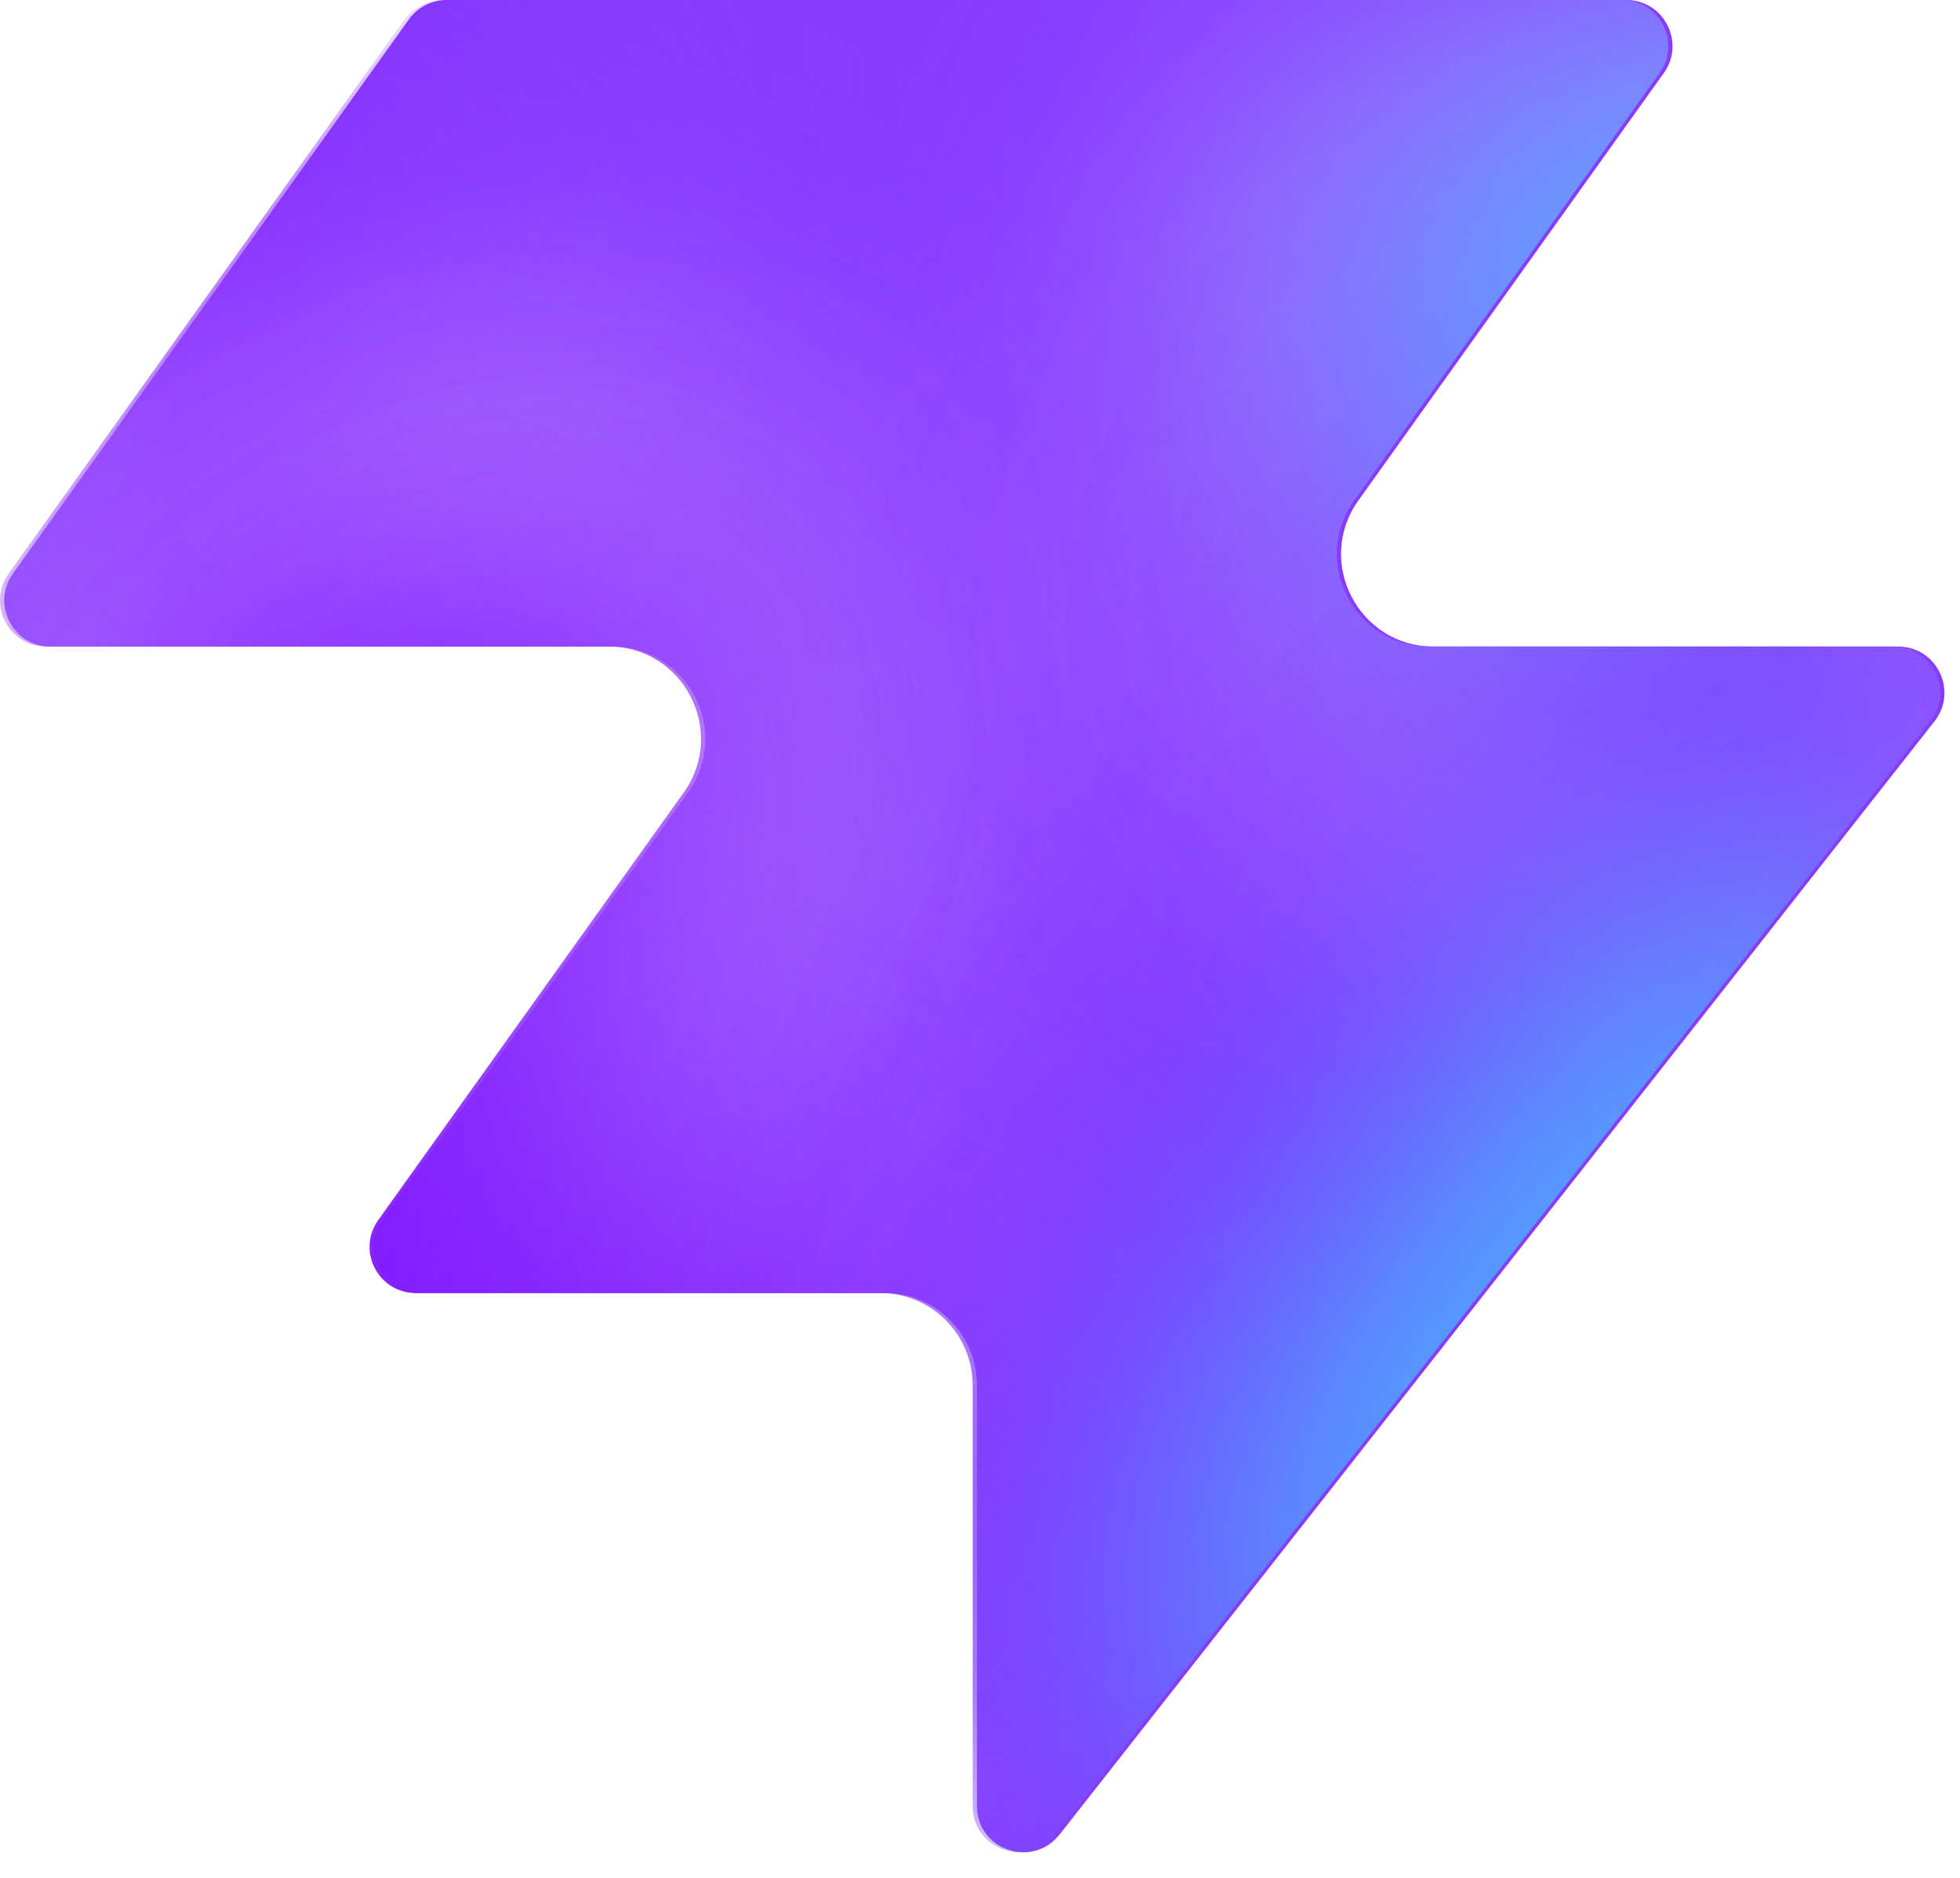
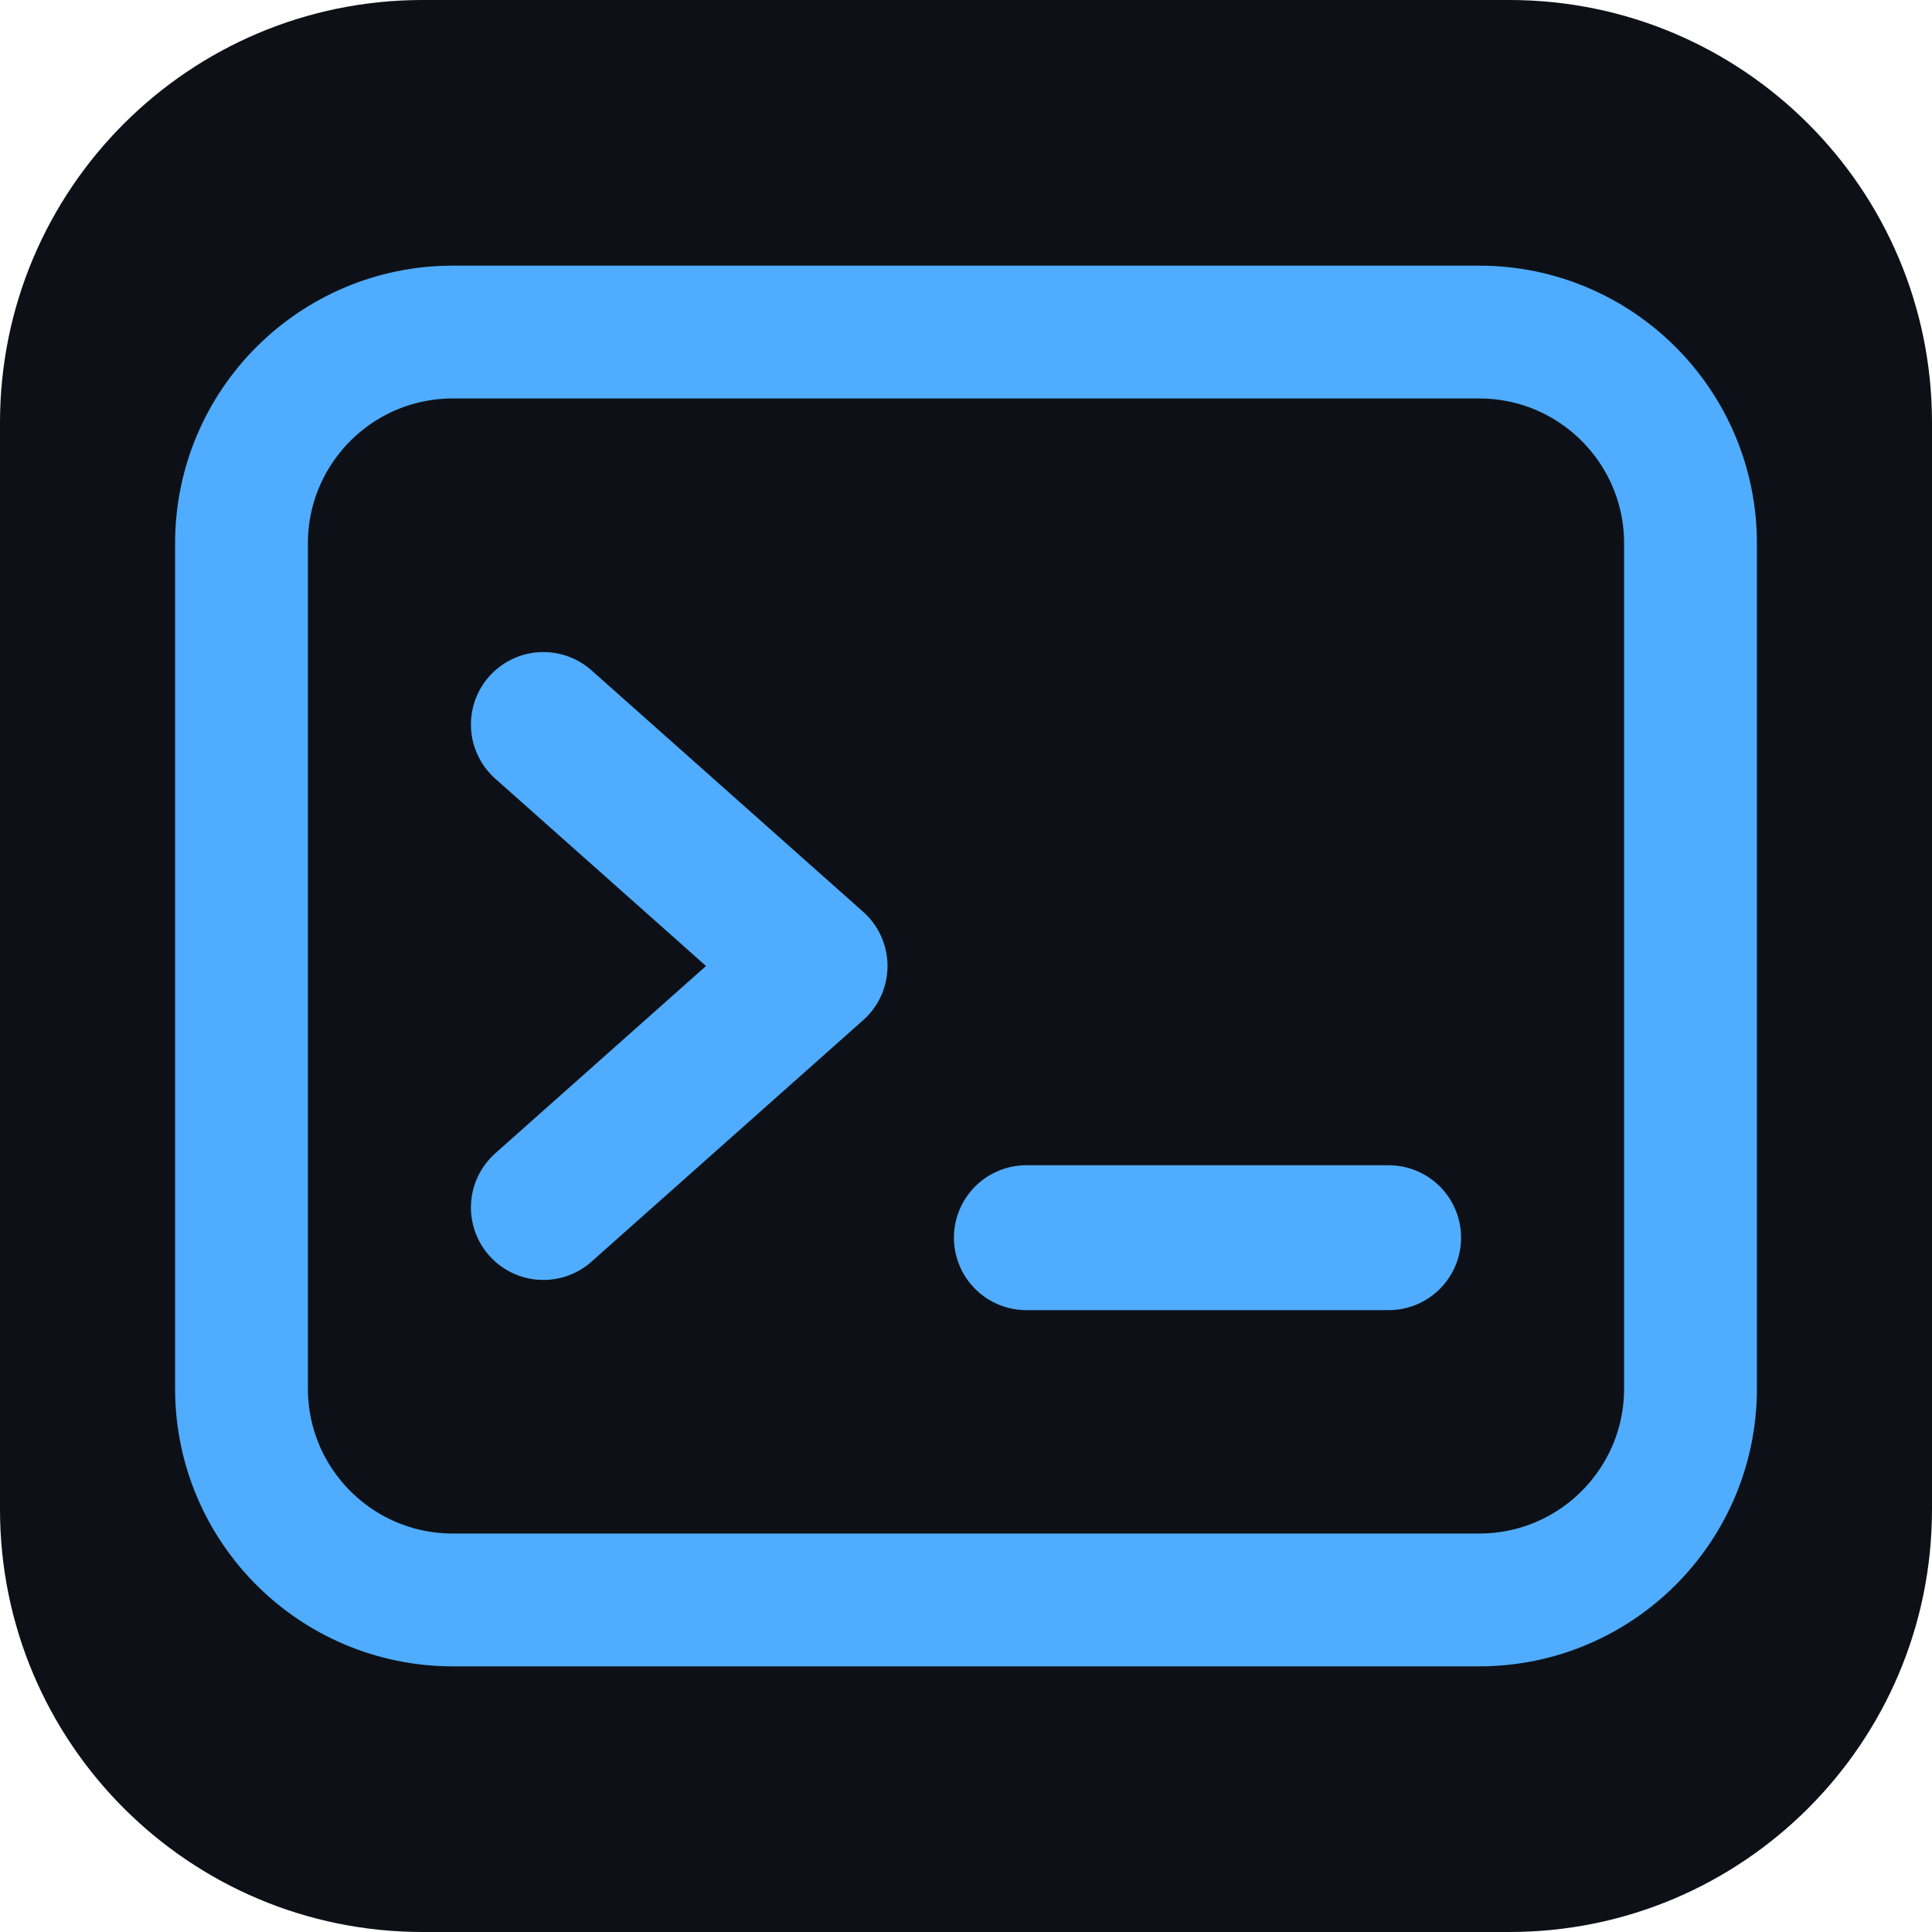
- <svg xmlns="http://www.w3.org/2000/svg" width="48" height="46" fill="none" viewBox="0 0 48 46">
-   <path fill="#863bff" d="M25.946 44.938c-.664.845-2.021.375-2.021-.698V33.937a2.26 2.26 0 0 0-2.262-2.262H10.287c-.92 0-1.456-1.04-.92-1.788l7.48-10.471c1.07-1.497 0-3.578-1.842-3.578H1.237c-.92 0-1.456-1.04-.92-1.788L10.013.474c.214-.297.556-.474.92-.474h28.894c.92 0 1.456 1.04.92 1.788l-7.48 10.471c-1.07 1.498 0 3.579 1.842 3.579h11.377c.943 0 1.473 1.088.89 1.83L25.947 44.94z" style="fill:#863bff;fill:color(display-p3 .525 .23 1);fill-opacity:1" />
-   <mask id="a" width="48" height="46" x="0" y="0" maskUnits="userSpaceOnUse" style="mask-type:alpha">
-     <path fill="#000" d="M25.842 44.938c-.664.844-2.021.375-2.021-.698V33.937a2.26 2.26 0 0 0-2.262-2.262H10.183c-.92 0-1.456-1.04-.92-1.788l7.48-10.471c1.07-1.498 0-3.579-1.842-3.579H1.133c-.92 0-1.456-1.04-.92-1.787L9.91.473c.214-.297.556-.474.92-.474h28.894c.92 0 1.456 1.04.92 1.788l-7.48 10.471c-1.07 1.498 0 3.578 1.842 3.578h11.377c.943 0 1.473 1.088.89 1.832L25.843 44.94z" style="fill:#000;fill-opacity:1" />
-   </mask>
-   <g mask="url(#a)">
-     <g filter="url(#b)">
-       <ellipse cx="5.508" cy="14.704" fill="#ede6ff" rx="5.508" ry="14.704" style="fill:#ede6ff;fill:color(display-p3 .927 .903 1);fill-opacity:1" transform="matrix(.00324 1 1 -.00324 -4.47 31.516)" />
-     </g>
-     <g filter="url(#c)">
-       <ellipse cx="10.399" cy="29.851" fill="#ede6ff" rx="10.399" ry="29.851" style="fill:#ede6ff;fill:color(display-p3 .927 .903 1);fill-opacity:1" transform="matrix(.00324 1 1 -.00324 -39.328 7.883)" />
-     </g>
-     <g filter="url(#d)">
-       <ellipse cx="5.508" cy="30.487" fill="#7e14ff" rx="5.508" ry="30.487" style="fill:#7e14ff;fill:color(display-p3 .492 .077 1);fill-opacity:1" transform="rotate(89.814 -25.913 -14.639)scale(1 -1)" />
-     </g>
-     <g filter="url(#e)">
-       <ellipse cx="5.508" cy="30.599" fill="#7e14ff" rx="5.508" ry="30.599" style="fill:#7e14ff;fill:color(display-p3 .492 .077 1);fill-opacity:1" transform="rotate(89.814 -32.644 -3.334)scale(1 -1)" />
-     </g>
-     <g filter="url(#f)">
-       <ellipse cx="5.508" cy="30.599" fill="#7e14ff" rx="5.508" ry="30.599" style="fill:#7e14ff;fill:color(display-p3 .492 .077 1);fill-opacity:1" transform="matrix(.00324 1 1 -.00324 -34.34 30.47)" />
-     </g>
-     <g filter="url(#g)">
-       <ellipse cx="14.072" cy="22.078" fill="#ede6ff" rx="14.072" ry="22.078" style="fill:#ede6ff;fill:color(display-p3 .927 .903 1);fill-opacity:1" transform="rotate(93.35 24.506 48.493)scale(-1 1)" />
-     </g>
-     <g filter="url(#h)">
-       <ellipse cx="3.47" cy="21.501" fill="#7e14ff" rx="3.47" ry="21.501" style="fill:#7e14ff;fill:color(display-p3 .492 .077 1);fill-opacity:1" transform="rotate(89.009 28.708 47.59)scale(-1 1)" />
-     </g>
-     <g filter="url(#i)">
-       <ellipse cx="3.47" cy="21.501" fill="#7e14ff" rx="3.47" ry="21.501" style="fill:#7e14ff;fill:color(display-p3 .492 .077 1);fill-opacity:1" transform="rotate(89.009 28.708 47.59)scale(-1 1)" />
-     </g>
-     <g filter="url(#j)">
-       <ellipse cx=".387" cy="8.972" fill="#7e14ff" rx="4.407" ry="29.108" style="fill:#7e14ff;fill:color(display-p3 .492 .077 1);fill-opacity:1" transform="rotate(39.51 .387 8.972)" />
-     </g>
-     <g filter="url(#k)">
-       <ellipse cx="47.523" cy="-6.092" fill="#7e14ff" rx="4.407" ry="29.108" style="fill:#7e14ff;fill:color(display-p3 .492 .077 1);fill-opacity:1" transform="rotate(37.892 47.523 -6.092)" />
-     </g>
-     <g filter="url(#l)">
-       <ellipse cx="41.412" cy="6.333" fill="#47bfff" rx="5.971" ry="9.665" style="fill:#47bfff;fill:color(display-p3 .28 .748 1);fill-opacity:1" transform="rotate(37.892 41.412 6.333)" />
-     </g>
-     <g filter="url(#m)">
-       <ellipse cx="-1.879" cy="38.332" fill="#7e14ff" rx="4.407" ry="29.108" style="fill:#7e14ff;fill:color(display-p3 .492 .077 1);fill-opacity:1" transform="rotate(37.892 -1.88 38.332)" />
-     </g>
-     <g filter="url(#n)">
-       <ellipse cx="-1.879" cy="38.332" fill="#7e14ff" rx="4.407" ry="29.108" style="fill:#7e14ff;fill:color(display-p3 .492 .077 1);fill-opacity:1" transform="rotate(37.892 -1.88 38.332)" />
-     </g>
-     <g filter="url(#o)">
-       <ellipse cx="35.651" cy="29.907" fill="#7e14ff" rx="4.407" ry="29.108" style="fill:#7e14ff;fill:color(display-p3 .492 .077 1);fill-opacity:1" transform="rotate(37.892 35.651 29.907)" />
-     </g>
-     <g filter="url(#p)">
-       <ellipse cx="38.418" cy="32.4" fill="#47bfff" rx="5.971" ry="15.297" style="fill:#47bfff;fill:color(display-p3 .28 .748 1);fill-opacity:1" transform="rotate(37.892 38.418 32.4)" />
-     </g>
-   </g>
-   <defs>
-     <filter id="b" width="60.045" height="41.654" x="-19.77" y="16.149" color-interpolation-filters="sRGB" filterUnits="userSpaceOnUse">
-       <feFlood flood-opacity="0" result="BackgroundImageFix" />
-       <feBlend in="SourceGraphic" in2="BackgroundImageFix" result="shape" />
-       <feGaussianBlur result="effect1_foregroundBlur_2002_17158" stdDeviation="7.659" />
-     </filter>
-     <filter id="c" width="90.34" height="51.437" x="-54.613" y="-7.533" color-interpolation-filters="sRGB" filterUnits="userSpaceOnUse">
-       <feFlood flood-opacity="0" result="BackgroundImageFix" />
-       <feBlend in="SourceGraphic" in2="BackgroundImageFix" result="shape" />
-       <feGaussianBlur result="effect1_foregroundBlur_2002_17158" stdDeviation="7.659" />
-     </filter>
-     <filter id="d" width="79.355" height="29.4" x="-49.64" y="2.03" color-interpolation-filters="sRGB" filterUnits="userSpaceOnUse">
-       <feFlood flood-opacity="0" result="BackgroundImageFix" />
-       <feBlend in="SourceGraphic" in2="BackgroundImageFix" result="shape" />
-       <feGaussianBlur result="effect1_foregroundBlur_2002_17158" stdDeviation="4.596" />
-     </filter>
-     <filter id="e" width="79.579" height="29.4" x="-45.045" y="20.029" color-interpolation-filters="sRGB" filterUnits="userSpaceOnUse">
-       <feFlood flood-opacity="0" result="BackgroundImageFix" />
-       <feBlend in="SourceGraphic" in2="BackgroundImageFix" result="shape" />
-       <feGaussianBlur result="effect1_foregroundBlur_2002_17158" stdDeviation="4.596" />
-     </filter>
-     <filter id="f" width="79.579" height="29.4" x="-43.513" y="21.178" color-interpolation-filters="sRGB" filterUnits="userSpaceOnUse">
-       <feFlood flood-opacity="0" result="BackgroundImageFix" />
-       <feBlend in="SourceGraphic" in2="BackgroundImageFix" result="shape" />
-       <feGaussianBlur result="effect1_foregroundBlur_2002_17158" stdDeviation="4.596" />
-     </filter>
-     <filter id="g" width="74.749" height="58.852" x="15.756" y="-17.901" color-interpolation-filters="sRGB" filterUnits="userSpaceOnUse">
-       <feFlood flood-opacity="0" result="BackgroundImageFix" />
-       <feBlend in="SourceGraphic" in2="BackgroundImageFix" result="shape" />
-       <feGaussianBlur result="effect1_foregroundBlur_2002_17158" stdDeviation="7.659" />
-     </filter>
-     <filter id="h" width="61.377" height="25.362" x="23.548" y="2.284" color-interpolation-filters="sRGB" filterUnits="userSpaceOnUse">
-       <feFlood flood-opacity="0" result="BackgroundImageFix" />
-       <feBlend in="SourceGraphic" in2="BackgroundImageFix" result="shape" />
-       <feGaussianBlur result="effect1_foregroundBlur_2002_17158" stdDeviation="4.596" />
-     </filter>
-     <filter id="i" width="61.377" height="25.362" x="23.548" y="2.284" color-interpolation-filters="sRGB" filterUnits="userSpaceOnUse">
-       <feFlood flood-opacity="0" result="BackgroundImageFix" />
-       <feBlend in="SourceGraphic" in2="BackgroundImageFix" result="shape" />
-       <feGaussianBlur result="effect1_foregroundBlur_2002_17158" stdDeviation="4.596" />
-     </filter>
-     <filter id="j" width="56.045" height="63.649" x="-27.636" y="-22.853" color-interpolation-filters="sRGB" filterUnits="userSpaceOnUse">
-       <feFlood flood-opacity="0" result="BackgroundImageFix" />
-       <feBlend in="SourceGraphic" in2="BackgroundImageFix" result="shape" />
-       <feGaussianBlur result="effect1_foregroundBlur_2002_17158" stdDeviation="4.596" />
-     </filter>
-     <filter id="k" width="54.814" height="64.646" x="20.116" y="-38.415" color-interpolation-filters="sRGB" filterUnits="userSpaceOnUse">
-       <feFlood flood-opacity="0" result="BackgroundImageFix" />
-       <feBlend in="SourceGraphic" in2="BackgroundImageFix" result="shape" />
-       <feGaussianBlur result="effect1_foregroundBlur_2002_17158" stdDeviation="4.596" />
-     </filter>
-     <filter id="l" width="33.541" height="35.313" x="24.641" y="-11.323" color-interpolation-filters="sRGB" filterUnits="userSpaceOnUse">
-       <feFlood flood-opacity="0" result="BackgroundImageFix" />
-       <feBlend in="SourceGraphic" in2="BackgroundImageFix" result="shape" />
-       <feGaussianBlur result="effect1_foregroundBlur_2002_17158" stdDeviation="4.596" />
-     </filter>
-     <filter id="m" width="54.814" height="64.646" x="-29.286" y="6.009" color-interpolation-filters="sRGB" filterUnits="userSpaceOnUse">
-       <feFlood flood-opacity="0" result="BackgroundImageFix" />
-       <feBlend in="SourceGraphic" in2="BackgroundImageFix" result="shape" />
-       <feGaussianBlur result="effect1_foregroundBlur_2002_17158" stdDeviation="4.596" />
-     </filter>
-     <filter id="n" width="54.814" height="64.646" x="-29.286" y="6.009" color-interpolation-filters="sRGB" filterUnits="userSpaceOnUse">
-       <feFlood flood-opacity="0" result="BackgroundImageFix" />
-       <feBlend in="SourceGraphic" in2="BackgroundImageFix" result="shape" />
-       <feGaussianBlur result="effect1_foregroundBlur_2002_17158" stdDeviation="4.596" />
-     </filter>
-     <filter id="o" width="54.814" height="64.646" x="8.244" y="-2.416" color-interpolation-filters="sRGB" filterUnits="userSpaceOnUse">
-       <feFlood flood-opacity="0" result="BackgroundImageFix" />
-       <feBlend in="SourceGraphic" in2="BackgroundImageFix" result="shape" />
-       <feGaussianBlur result="effect1_foregroundBlur_2002_17158" stdDeviation="4.596" />
-     </filter>
-     <filter id="p" width="39.409" height="43.623" x="18.713" y="10.588" color-interpolation-filters="sRGB" filterUnits="userSpaceOnUse">
-       <feFlood flood-opacity="0" result="BackgroundImageFix" />
-       <feBlend in="SourceGraphic" in2="BackgroundImageFix" result="shape" />
-       <feGaussianBlur result="effect1_foregroundBlur_2002_17158" stdDeviation="4.596" />
-     </filter>
-   </defs>
+ <svg xmlns="http://www.w3.org/2000/svg" width="32" height="32" viewBox="0 0 32 32" fill="none">
+   <rect width="32" height="32" rx="7" fill="#0d1117" />
+   <rect x="4" y="5.5" width="24" height="21" rx="3.5" stroke="#4facfe" stroke-width="2.2" />
+   <path d="M9 12l4.5 4L9 20" stroke="#4facfe" stroke-width="2.4" stroke-linecap="round" stroke-linejoin="round" />
+   <path d="M17 20.5h6" stroke="#4facfe" stroke-width="2.4" stroke-linecap="round" />
</svg>
